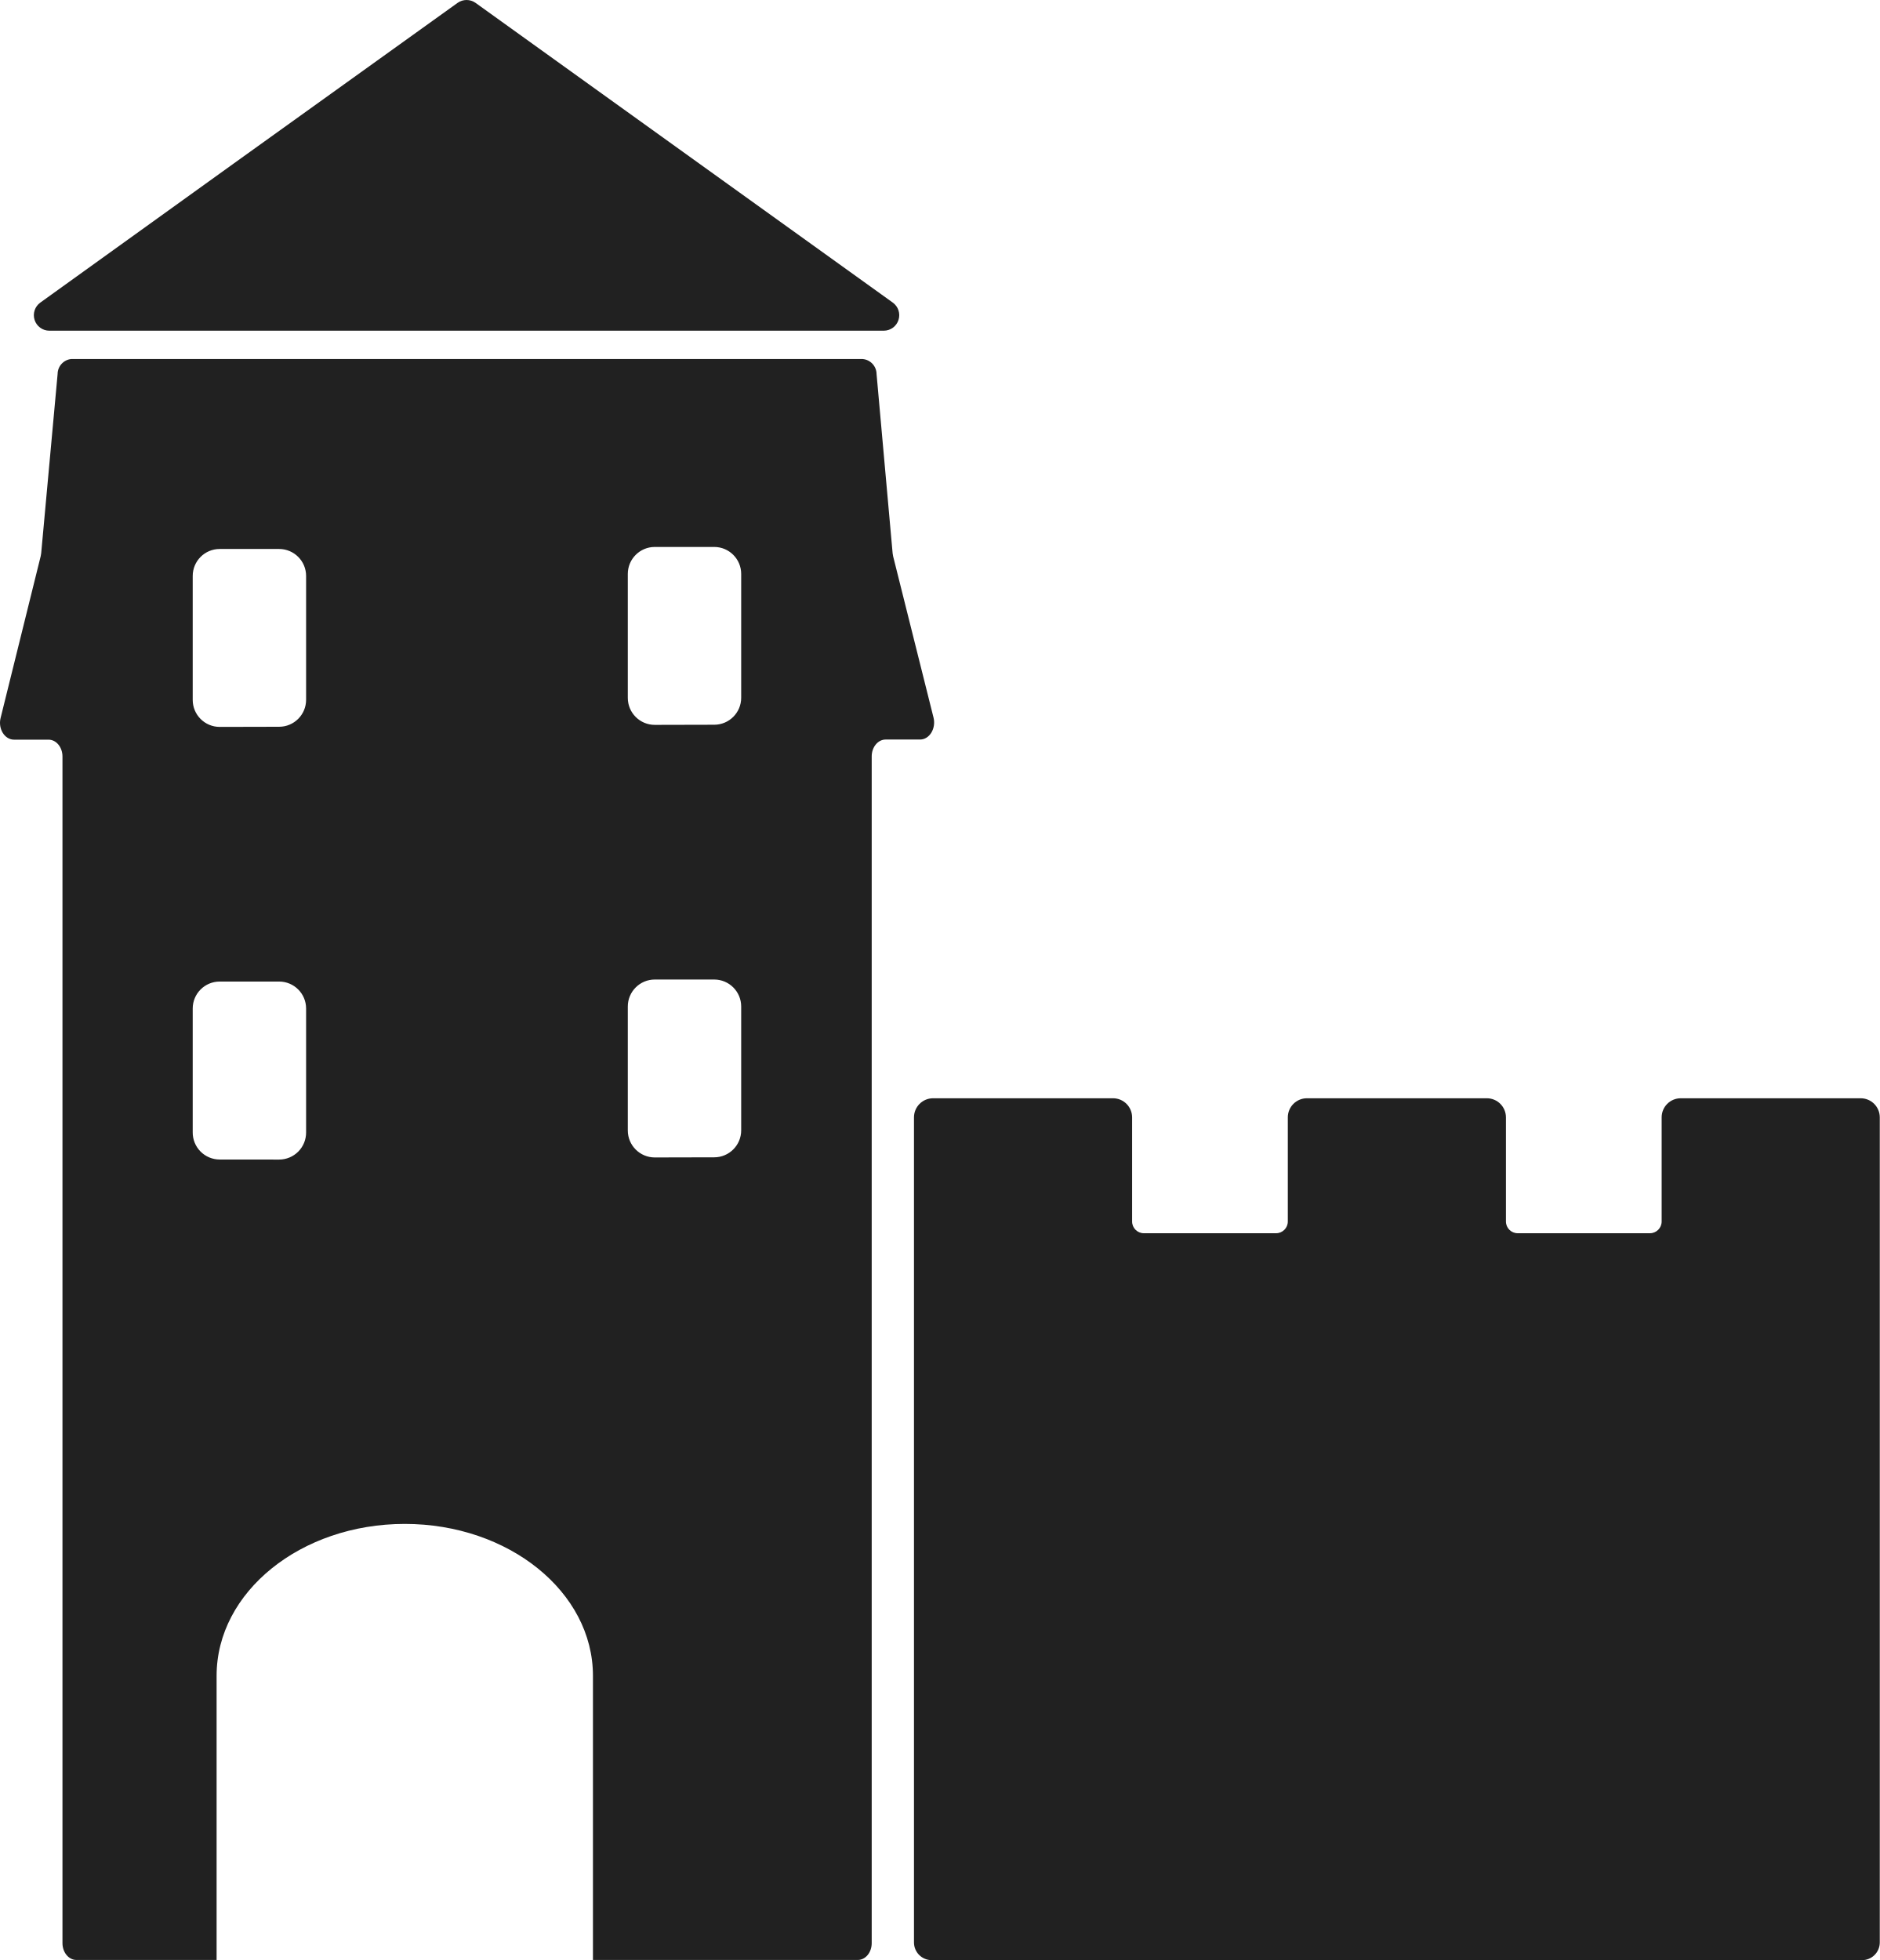
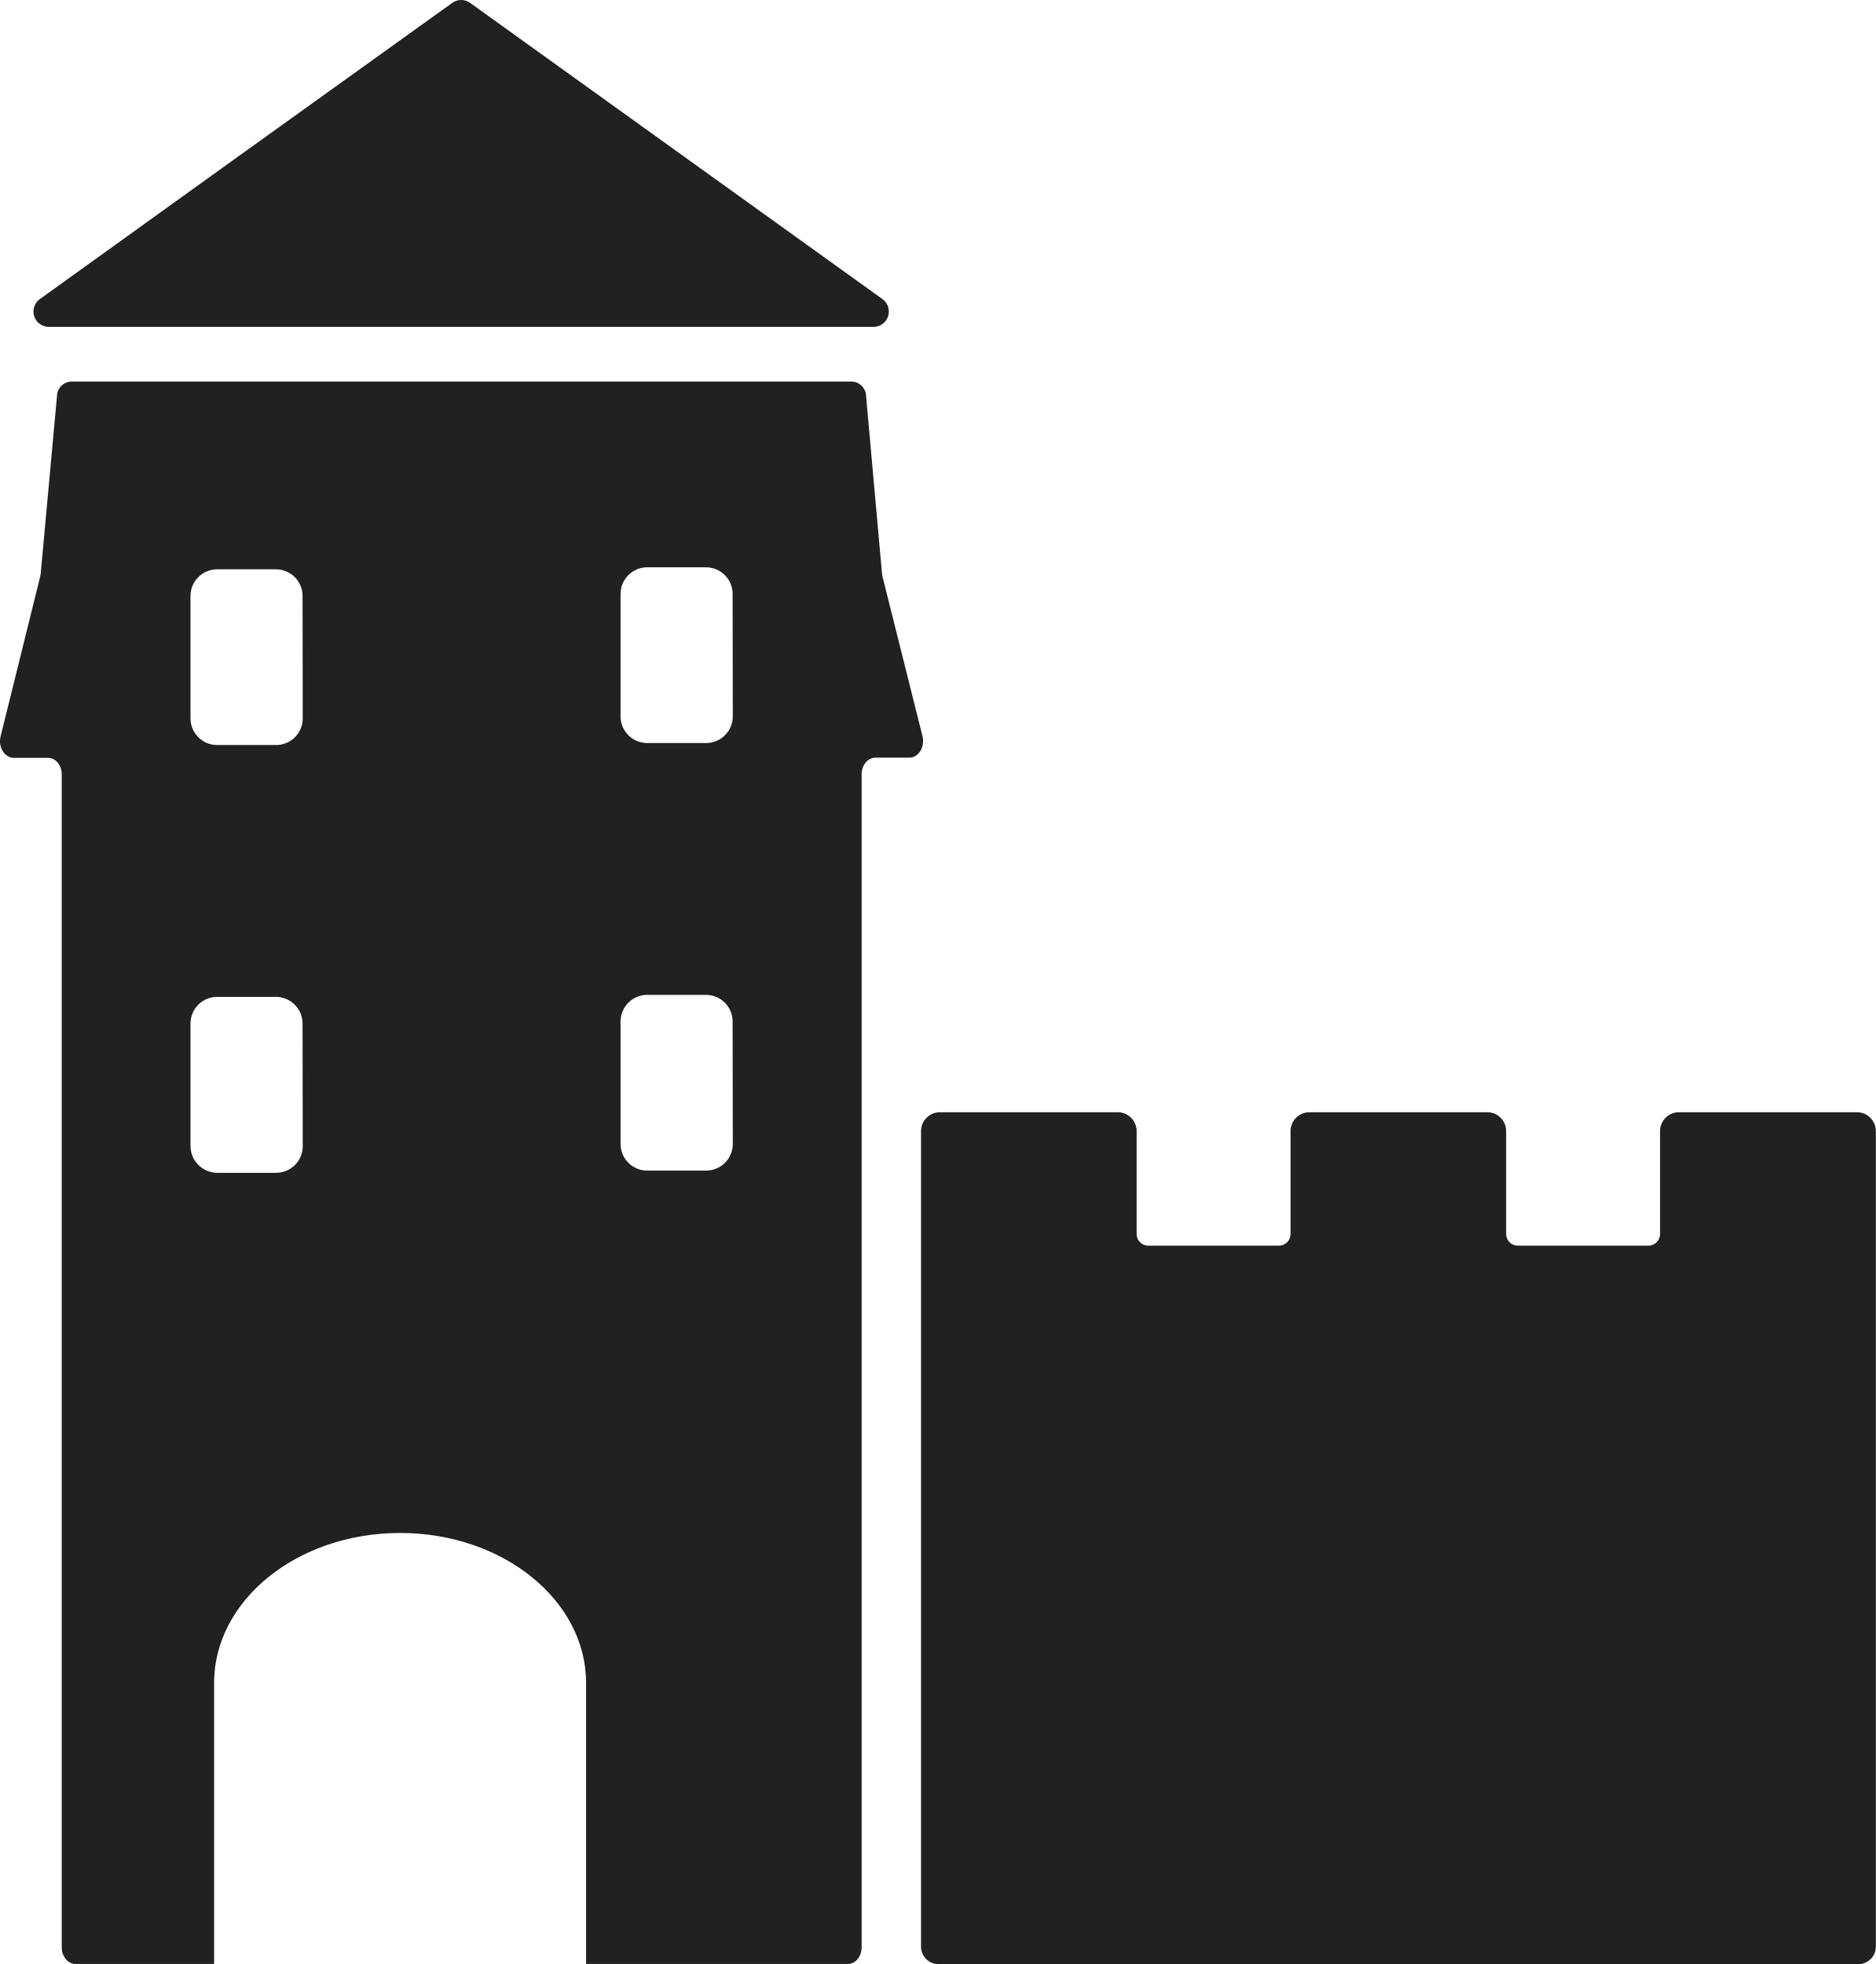
- <svg xmlns="http://www.w3.org/2000/svg" id="Ebene_1" data-name="Ebene 1" viewBox="0 0 417.92 435.79">
+ <svg viewBox="0 0 421.92 441.79">
  <defs>
    <style>
        path{
            fill: #212121;
        }

        @media (prefers-color-scheme: dark) {
            path{
                fill: #9b9893;
            }
        }
    </style>
  </defs>
-   <path class="cls-1" d="M225.35,515.39V454.7c0-20-19.89-36.26-44.34-36.26s-44.34,16.27-44.34,36.26v60.69H108c-.15,0-.6-.43-.6-1.24V250.28c0-3.44-2.5-6.24-5.59-6.24H94.14a.49.49,0,0,1-.28-.2,1.84,1.84,0,0,1-.26-1.51l8.91-36a6.12,6.12,0,0,0,.18-1l3.65-39.84c.06-.69.44-1.06.58-1.06H282.81c.14,0,.52.37.58,1.06L287,205.33a6.52,6.52,0,0,0,.18,1.06l9,35.94a1.77,1.77,0,0,1-.26,1.51.45.45,0,0,1-.27.2h-7.67c-3.08,0-5.59,2.8-5.59,6.24V514.15c0,.81-.44,1.24-.59,1.24ZM139.89,297.81a8.55,8.55,0,0,0-8.54,8.54v27.53a8.56,8.56,0,0,0,8.54,8.55H153.1a8.56,8.56,0,0,0,8.54-8.55V306.35a8.55,8.55,0,0,0-8.54-8.54Zm96.74-.45a8.56,8.56,0,0,0-8.55,8.54v27.53a8.56,8.56,0,0,0,8.55,8.54h13.21a8.55,8.55,0,0,0,8.54-8.54V305.9a8.55,8.55,0,0,0-8.54-8.54Zm-96.74-95.73a8.55,8.55,0,0,0-8.54,8.54V237.7a8.55,8.55,0,0,0,8.54,8.54H153.1a8.55,8.55,0,0,0,8.54-8.54V210.17a8.55,8.55,0,0,0-8.54-8.54Zm96.74-.45a8.56,8.56,0,0,0-8.55,8.54v27.53a8.56,8.56,0,0,0,8.55,8.54h13.21a8.55,8.55,0,0,0,8.54-8.54V209.72a8.55,8.55,0,0,0-8.54-8.54Z" transform="translate(-91.04 -82.11)" />
-   <path class="cls-1" d="M281,166.94l3.46,38.61a8.78,8.78,0,0,0,.24,1.45l8.64,34.54h-5.43c-4.46,0-8.09,3.92-8.09,8.74V512.89h-52V454.7c0-21.37-21-38.76-46.84-38.76s-46.84,17.39-46.84,38.76v58.19H109.9V250.28c0-4.82-3.63-8.74-8.09-8.74H96.37L104.94,207a10.92,10.92,0,0,0,.24-1.41l3.54-38.63H281m-44.38,81.35h13.21a11,11,0,0,0,11-11V209.72a11,11,0,0,0-11-11H236.63a11.06,11.06,0,0,0-11,11v27.53a11.06,11.06,0,0,0,11,11m-96.74.45H153.1a11,11,0,0,0,11-11V210.17a11,11,0,0,0-11-11H139.89a11,11,0,0,0-11,11V237.7a11,11,0,0,0,11,11m96.74,95.73h13.21a11,11,0,0,0,11-11V305.9a11,11,0,0,0-11-11H236.63a11.06,11.06,0,0,0-11,11v27.53a11.06,11.06,0,0,0,11,11m-96.74.46H153.1a11.06,11.06,0,0,0,11-11.05V306.35a11.06,11.06,0,0,0-11-11H139.89a11.06,11.06,0,0,0-11,11v27.53a11.06,11.06,0,0,0,11,11.05m142.92-183H106.92a3.37,3.37,0,0,0-3.07,3.33l-3.65,39.84a4.54,4.54,0,0,1-.11.66l-8.92,36c-.59,2.4.9,4.81,3,4.81h7.67c1.71,0,3.09,1.68,3.09,3.74V514.15c0,2.07,1.39,3.74,3.1,3.74h31.17V454.7c0-18.64,18.74-33.76,41.84-33.76s41.84,15.12,41.84,33.76v63.19h58.89c1.71,0,3.09-1.67,3.09-3.74V250.28c0-2.06,1.39-3.74,3.09-3.74h7.67c2.07,0,3.56-2.42,3-4.82l-9-35.94a5.07,5.07,0,0,1-.11-.68l-3.57-39.82a3.38,3.38,0,0,0-3.07-3.34Zm-46.18,81.35a6,6,0,0,1-6-6V209.72a6,6,0,0,1,6-6h13.21a6,6,0,0,1,6,6v27.53a6,6,0,0,1-6,6Zm-96.74.45a6,6,0,0,1-6-6V210.17a6,6,0,0,1,6-6H153.1a6,6,0,0,1,6,6V237.7a6,6,0,0,1-6,6Zm96.74,95.73a6,6,0,0,1-6-6V305.9a6,6,0,0,1,6-6h13.21a6,6,0,0,1,6,6v27.53a6,6,0,0,1-6,6Zm-96.74.46a6,6,0,0,1-6-6.05V306.35a6,6,0,0,1,6-6H153.1a6,6,0,0,1,6,6v27.53a6,6,0,0,1-6,6.05Z" transform="translate(-91.04 -82.11)" />
-   <path class="cls-1" d="M298.21,515.39a1.44,1.44,0,0,1-1.43-1.43V330.55a1.75,1.75,0,0,1,1.75-1.75h40a1.75,1.75,0,0,1,1.75,1.75V353.7a5.11,5.11,0,0,0,5.11,5.11h29.4a5.11,5.11,0,0,0,5.11-5.11V330.55a1.74,1.74,0,0,1,1.74-1.75h40a1.74,1.74,0,0,1,1.74,1.75V353.7a5.11,5.11,0,0,0,5.11,5.11h29.4A5.11,5.11,0,0,0,463,353.7V330.55a1.75,1.75,0,0,1,1.75-1.75h40a1.75,1.75,0,0,1,1.75,1.75V514a1.43,1.43,0,0,1-1.43,1.43Z" transform="translate(-91.04 -82.11)" />
-   <path class="cls-1" d="M504,331.3V512.89H299.28V331.3h38.48v22.4a7.61,7.61,0,0,0,7.61,7.61h29.4a7.61,7.61,0,0,0,7.61-7.61V331.3h38.48v22.4a7.61,7.61,0,0,0,7.61,7.61h29.4a7.61,7.61,0,0,0,7.61-7.61V331.3H504m.75-5h-40a4.25,4.25,0,0,0-4.25,4.25V353.7a2.61,2.61,0,0,1-2.61,2.61h-29.4a2.61,2.61,0,0,1-2.61-2.61V330.55a4.25,4.25,0,0,0-4.25-4.25h-40a4.25,4.25,0,0,0-4.25,4.25V353.7a2.61,2.61,0,0,1-2.61,2.61h-29.4a2.61,2.61,0,0,1-2.61-2.61V330.55a4.25,4.25,0,0,0-4.25-4.25h-40a4.25,4.25,0,0,0-4.25,4.25V514a3.93,3.93,0,0,0,3.94,3.93H505A3.93,3.93,0,0,0,509,514V330.55a4.25,4.25,0,0,0-4.25-4.25Z" transform="translate(-91.04 -82.11)" />
-   <path class="cls-1" d="M100,149.39a3.45,3.45,0,0,0,2,6.25H287.55a3.45,3.45,0,0,0,2-6.25l-43.05-30.92L196.78,82.75a3.45,3.45,0,0,0-4,0L143,118.47Z" transform="translate(-91.04 -82.11)" />
+   <path class="cls-1" d="M298.55,241.72l-9-35.94a5.07,5.07,0,0,1-.11-.68l-3.57-39.82a3.38,3.38,0,0,0-3.07-3.34H106.92a3.37,3.37,0,0,0-3.07,3.33l-3.65,39.84a4.54,4.54,0,0,1-.11.66l-8.92,36c-.59,2.4.9,4.81,3,4.81h7.67c1.71,0,3.09,1.68,3.09,3.74V514.15c0,2.07,1.39,3.74,3.1,3.74h31.17V454.7c0-18.64,18.74-33.76,41.84-33.76s41.84,15.12,41.84,33.76v63.19h58.89c1.71,0,3.09-1.67,3.09-3.74V250.28c0-2.06,1.39-3.74,3.09-3.74h7.67C297.66,246.54,299.15,244.12,298.55,241.72ZM159.14,333.88a6,6,0,0,1-6,6.05H139.89a6.05,6.05,0,0,1-6-6.05V306.35a6,6,0,0,1,6-6H153.1a6,6,0,0,1,6,6Zm0-96.18a6,6,0,0,1-6,6H139.89a6,6,0,0,1-6-6V210.17a6,6,0,0,1,6-6H153.1a6,6,0,0,1,6,6Zm96.74,95.73a6,6,0,0,1-6,6H236.63a6,6,0,0,1-6-6V305.9a6,6,0,0,1,6-6h13.21a6,6,0,0,1,6,6Zm0-96.18a6,6,0,0,1-6,6H236.63a6,6,0,0,1-6-6V209.72a6,6,0,0,1,6-6h13.21a6,6,0,0,1,6,6Z" transform="translate(-91.04 -76.11)" />
+   <path class="cls-1" d="M508.71,326.3h-40a4.25,4.25,0,0,0-4.25,4.25V353.7a2.61,2.61,0,0,1-2.61,2.61h-29.4a2.61,2.61,0,0,1-2.61-2.61V330.55a4.25,4.25,0,0,0-4.25-4.25h-40a4.25,4.25,0,0,0-4.25,4.25V353.7a2.61,2.61,0,0,1-2.61,2.61h-29.4a2.61,2.61,0,0,1-2.61-2.61V330.55a4.25,4.25,0,0,0-4.25-4.25h-40a4.25,4.25,0,0,0-4.25,4.25V514a3.93,3.93,0,0,0,3.94,3.93H509A3.93,3.93,0,0,0,513,514V330.55A4.25,4.25,0,0,0,508.71,326.3Z" transform="translate(-91.04 -76.11)" />
+   <path class="cls-1" d="M100,143.39a3.45,3.45,0,0,0,2,6.25H287.55a3.45,3.45,0,0,0,2-6.25l-43.05-30.92L196.78,76.75a3.45,3.45,0,0,0-4,0L143,112.47Z" transform="translate(-91.04 -76.11)" />
</svg>
